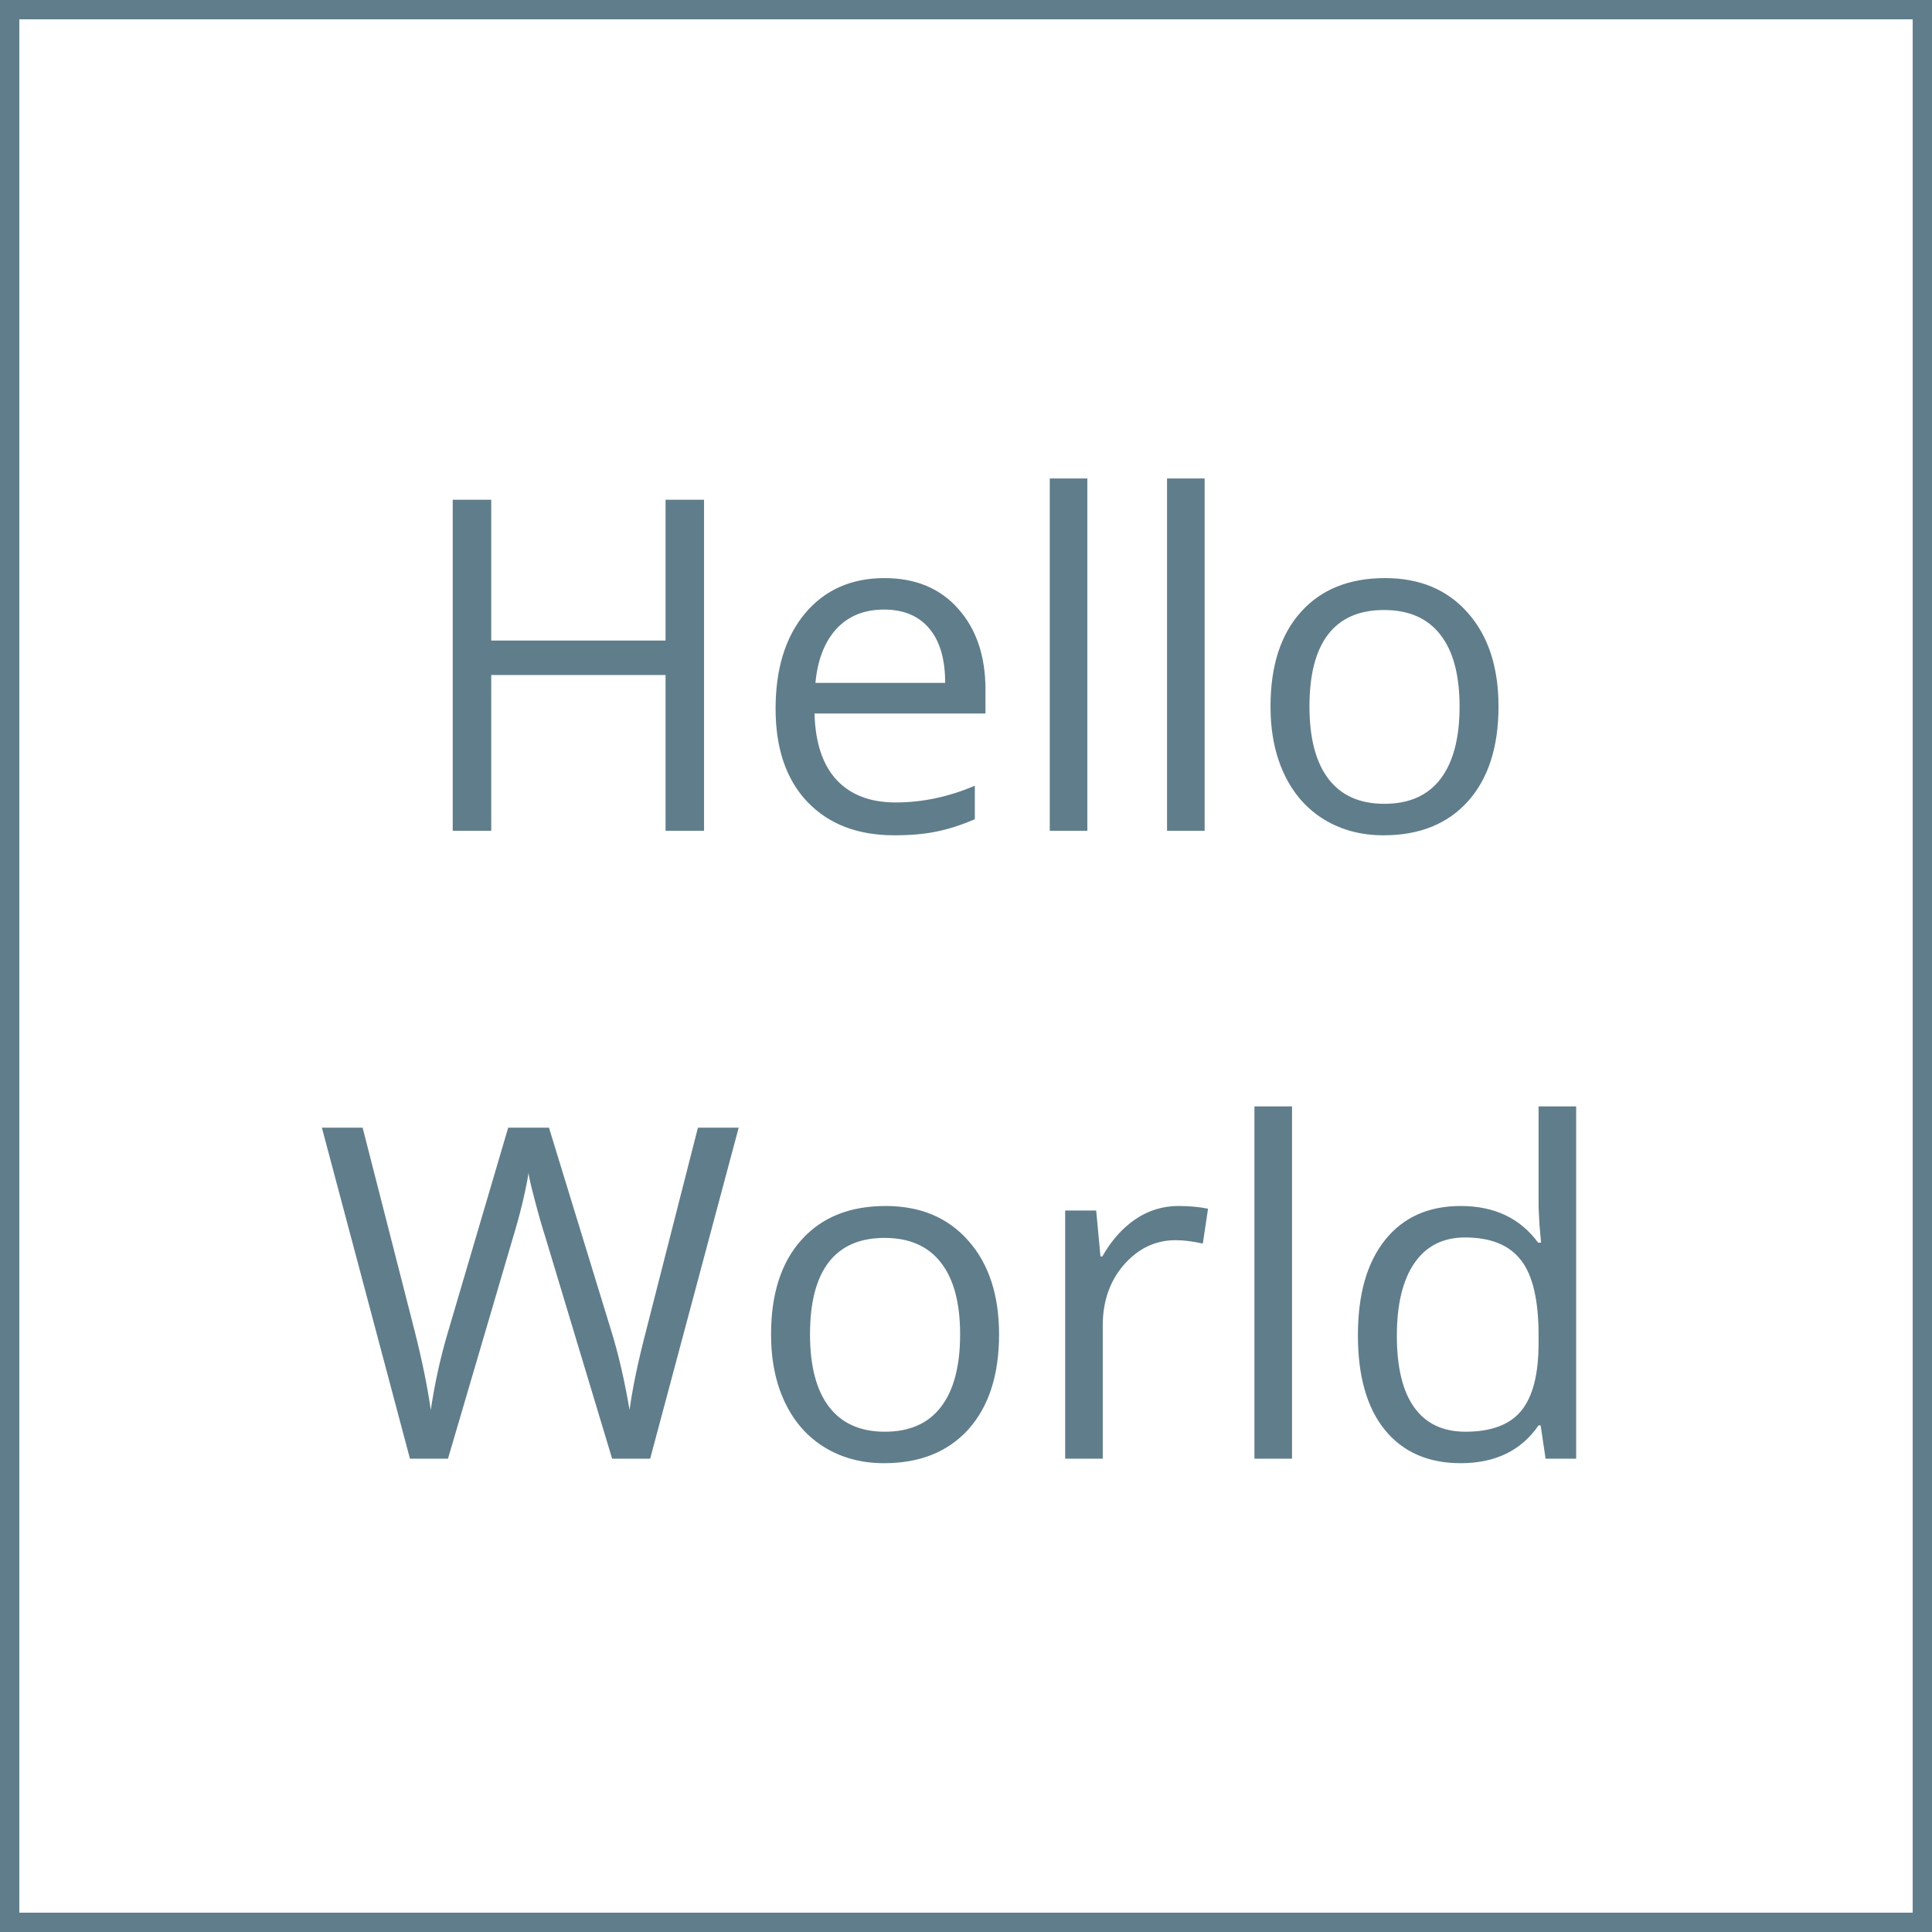
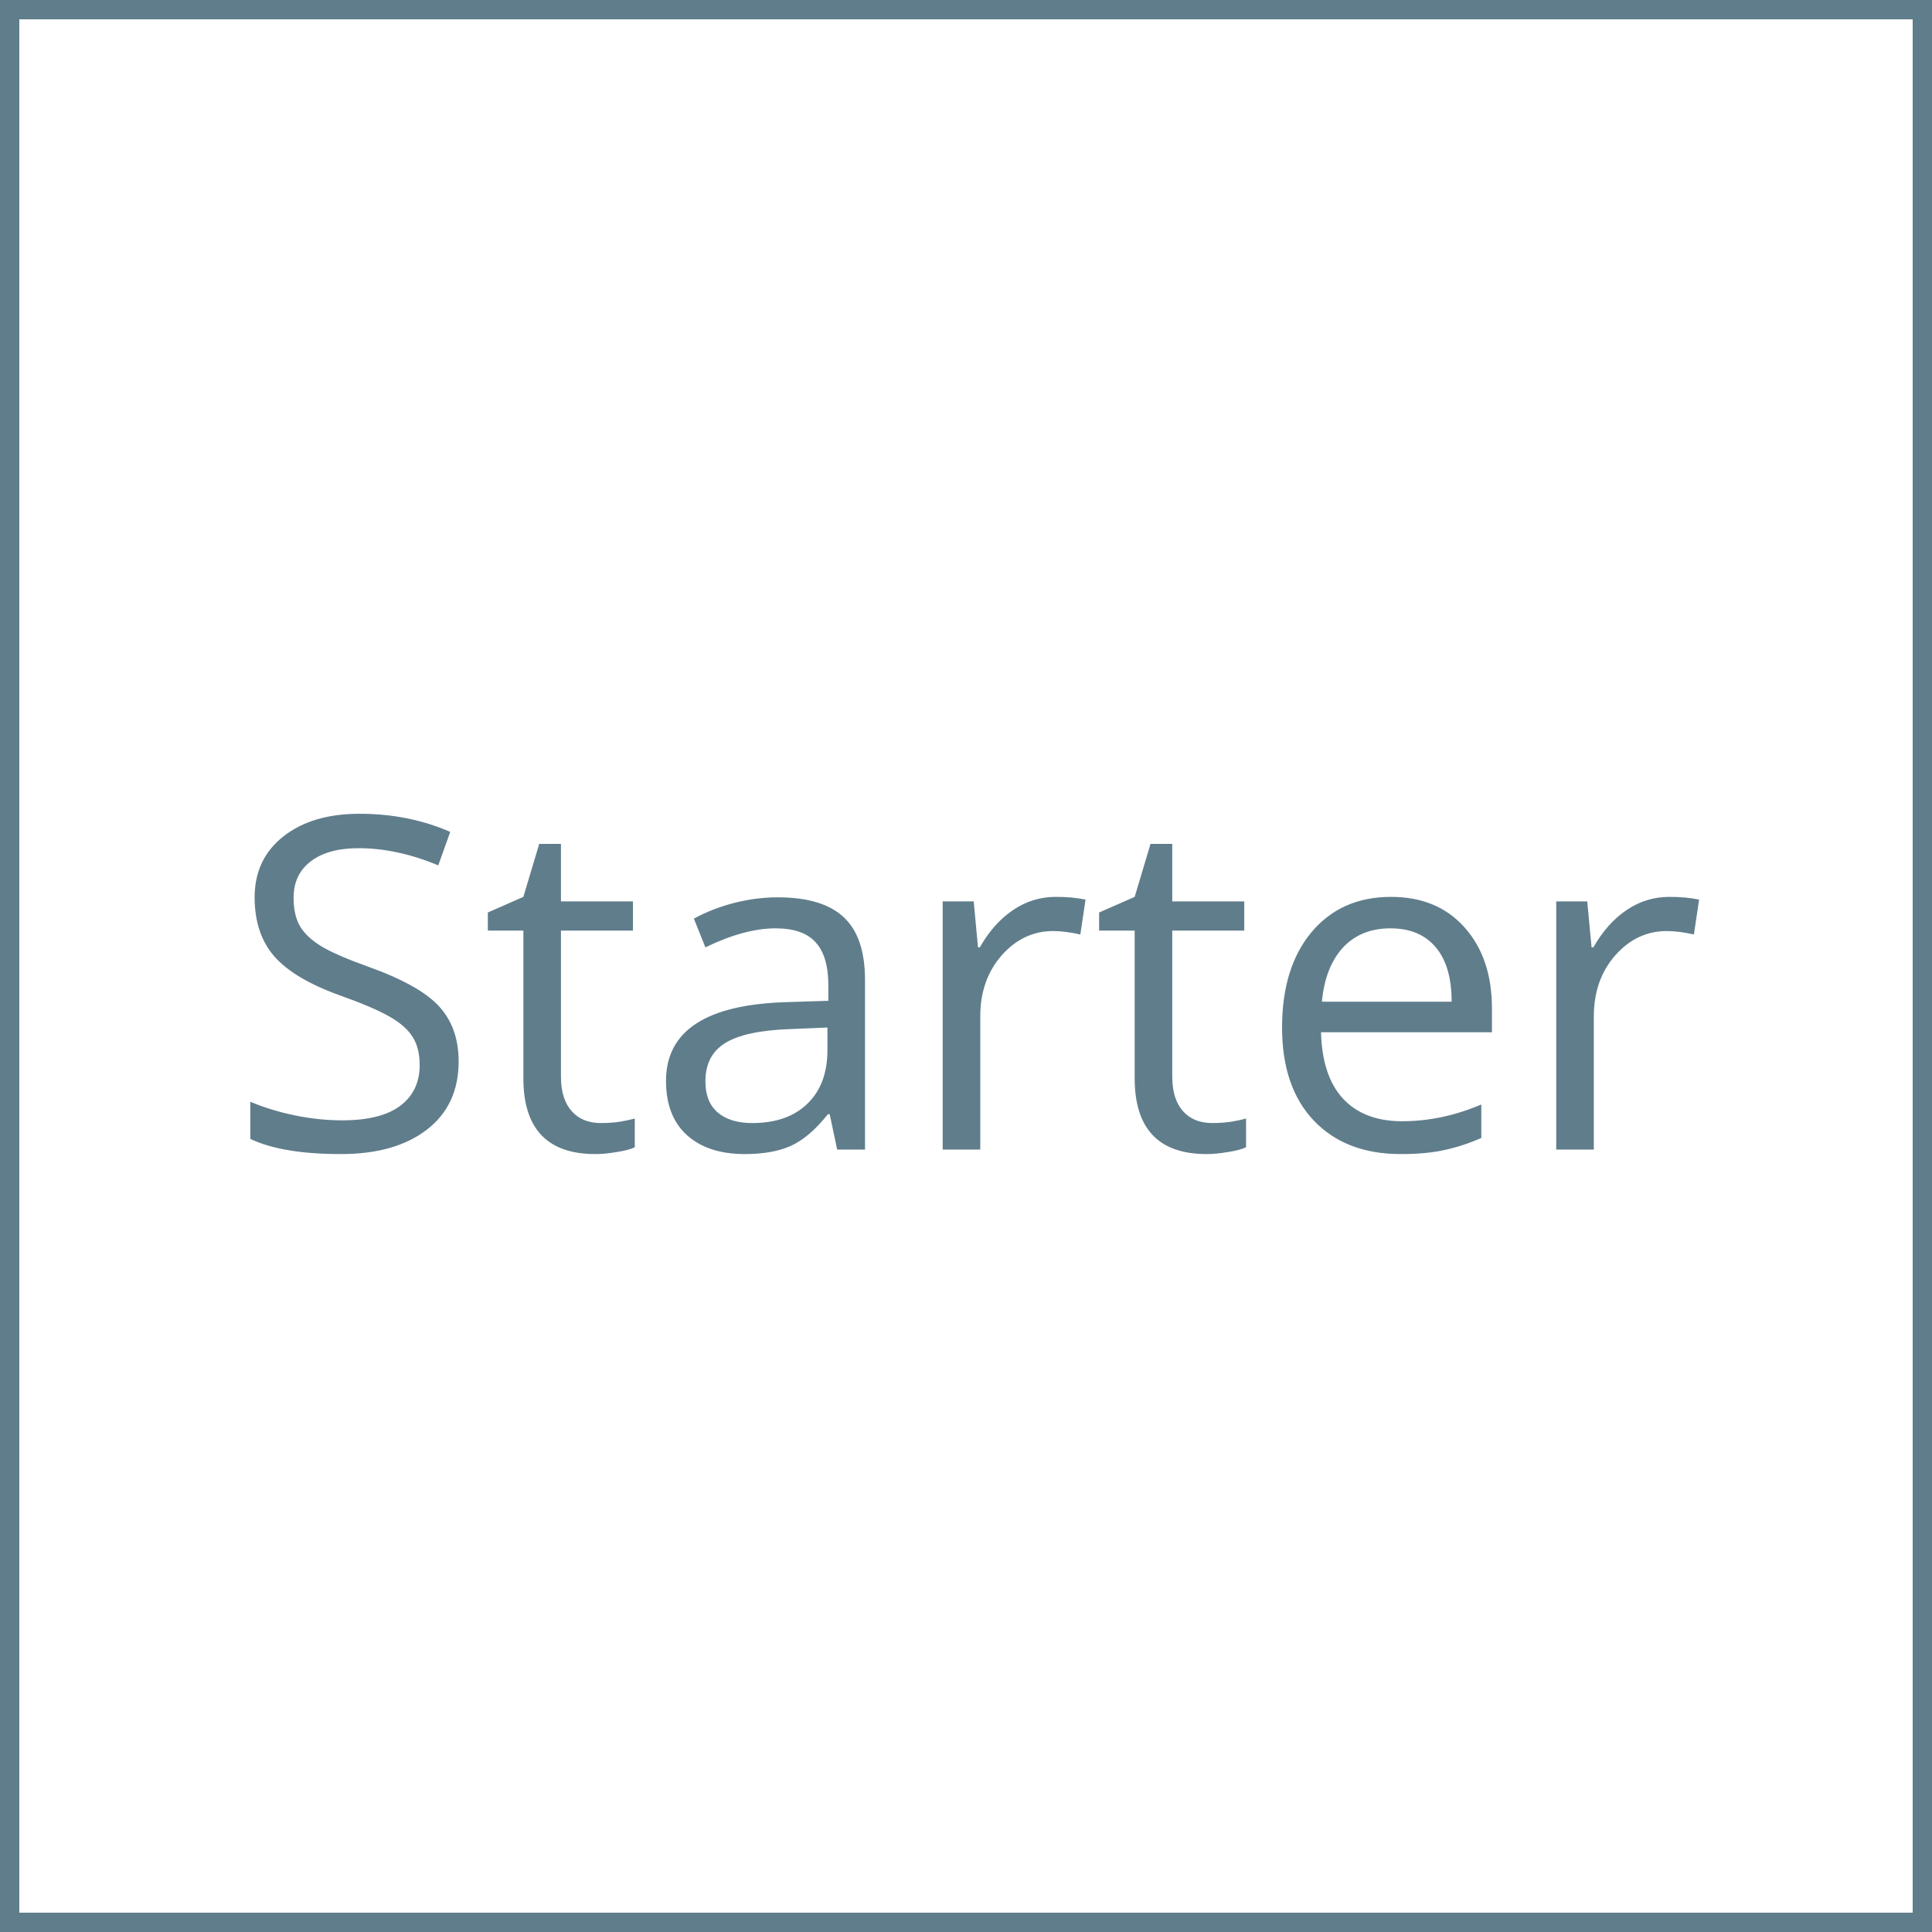
<svg xmlns="http://www.w3.org/2000/svg" width="200" height="200" viewBox="0 0 200 200" fill="none">
-   <g id="HelloWorld">
+   <g id="Starter">
    <g id="logo-opaque">
      <rect id="Background" x="1" y="1" width="198" height="198" fill="white" stroke="#607D8B" stroke-width="2" />
-       <path id="Text" d="M72.883 86H68.898V69.875H50.852V86H46.867V51.734H50.852V66.312H68.898V51.734H72.883V86ZM92.57 86.469C88.773 86.469 85.773 85.312 83.57 83C81.383 80.688 80.289 77.477 80.289 73.367C80.289 69.227 81.305 65.938 83.336 63.5C85.383 61.062 88.125 59.844 91.562 59.844C94.781 59.844 97.328 60.906 99.203 63.031C101.078 65.141 102.016 67.93 102.016 71.398V73.859H84.32C84.398 76.875 85.156 79.164 86.594 80.727C88.047 82.289 90.086 83.07 92.711 83.07C95.477 83.07 98.211 82.492 100.914 81.336V84.805C99.539 85.398 98.234 85.82 97 86.07C95.781 86.336 94.305 86.469 92.57 86.469ZM91.516 63.102C89.453 63.102 87.805 63.773 86.57 65.117C85.352 66.461 84.633 68.32 84.414 70.695H97.844C97.844 68.242 97.297 66.367 96.203 65.07C95.109 63.758 93.547 63.102 91.516 63.102ZM112.562 86H108.672V49.531H112.562V86ZM124.703 86H120.812V49.531H124.703V86ZM155.125 73.133C155.125 77.32 154.07 80.594 151.961 82.953C149.852 85.297 146.938 86.469 143.219 86.469C140.922 86.469 138.883 85.93 137.102 84.852C135.32 83.773 133.945 82.227 132.977 80.211C132.008 78.195 131.523 75.836 131.523 73.133C131.523 68.945 132.57 65.688 134.664 63.359C136.758 61.016 139.664 59.844 143.383 59.844C146.977 59.844 149.828 61.039 151.938 63.43C154.062 65.82 155.125 69.055 155.125 73.133ZM135.555 73.133C135.555 76.414 136.211 78.914 137.523 80.633C138.836 82.352 140.766 83.211 143.312 83.211C145.859 83.211 147.789 82.359 149.102 80.656C150.43 78.938 151.094 76.43 151.094 73.133C151.094 69.867 150.43 67.391 149.102 65.703C147.789 64 145.844 63.148 143.266 63.148C140.719 63.148 138.797 63.984 137.5 65.656C136.203 67.328 135.555 69.82 135.555 73.133ZM67.305 151H63.367L56.453 128.055C56.125 127.039 55.758 125.758 55.352 124.211C54.945 122.664 54.734 121.734 54.719 121.422C54.375 123.484 53.828 125.742 53.078 128.195L46.375 151H42.438L33.32 116.734H37.539L42.953 137.898C43.703 140.867 44.25 143.555 44.594 145.961C45.016 143.102 45.641 140.305 46.469 137.57L52.609 116.734H56.828L63.273 137.758C64.023 140.18 64.656 142.914 65.172 145.961C65.469 143.742 66.031 141.039 66.859 137.852L72.25 116.734H76.469L67.305 151ZM103.422 138.133C103.422 142.32 102.367 145.594 100.258 147.953C98.148 150.297 95.234 151.469 91.516 151.469C89.219 151.469 87.18 150.93 85.398 149.852C83.617 148.773 82.242 147.227 81.273 145.211C80.305 143.195 79.82 140.836 79.82 138.133C79.82 133.945 80.867 130.688 82.961 128.359C85.055 126.016 87.961 124.844 91.68 124.844C95.273 124.844 98.125 126.039 100.234 128.43C102.359 130.82 103.422 134.055 103.422 138.133ZM83.852 138.133C83.852 141.414 84.508 143.914 85.82 145.633C87.133 147.352 89.062 148.211 91.609 148.211C94.156 148.211 96.086 147.359 97.398 145.656C98.727 143.938 99.391 141.43 99.391 138.133C99.391 134.867 98.727 132.391 97.398 130.703C96.086 129 94.141 128.148 91.562 128.148C89.016 128.148 87.094 128.984 85.797 130.656C84.5 132.328 83.852 134.82 83.852 138.133ZM121.984 124.844C123.125 124.844 124.148 124.938 125.055 125.125L124.516 128.734C123.453 128.5 122.516 128.383 121.703 128.383C119.625 128.383 117.844 129.227 116.359 130.914C114.891 132.602 114.156 134.703 114.156 137.219V151H110.266V125.312H113.477L113.922 130.07H114.109C115.062 128.398 116.211 127.109 117.555 126.203C118.898 125.297 120.375 124.844 121.984 124.844ZM133.75 151H129.859V114.531H133.75V151ZM159.484 147.555H159.273C157.477 150.164 154.789 151.469 151.211 151.469C147.852 151.469 145.234 150.32 143.359 148.023C141.5 145.727 140.57 142.461 140.57 138.227C140.57 133.992 141.508 130.703 143.383 128.359C145.258 126.016 147.867 124.844 151.211 124.844C154.695 124.844 157.367 126.109 159.227 128.641H159.531L159.367 126.789L159.273 124.984V114.531H163.164V151H160L159.484 147.555ZM151.703 148.211C154.359 148.211 156.281 147.492 157.469 146.055C158.672 144.602 159.273 142.266 159.273 139.047V138.227C159.273 134.586 158.664 131.992 157.445 130.445C156.242 128.883 154.312 128.102 151.656 128.102C149.375 128.102 147.625 128.992 146.406 130.773C145.203 132.539 144.602 135.039 144.602 138.273C144.602 141.555 145.203 144.031 146.406 145.703C147.609 147.375 149.375 148.211 151.703 148.211Z" fill="#607D8B" />
+       <path id="Text" d="M47.477 109.883C47.477 112.898 46.383 115.25 44.195 116.938C42.008 118.625 39.039 119.469 35.289 119.469C31.227 119.469 28.102 118.945 25.914 117.898V114.055C27.32 114.648 28.852 115.117 30.508 115.461C32.164 115.805 33.805 115.977 35.43 115.977C38.086 115.977 40.086 115.477 41.43 114.477C42.773 113.461 43.445 112.055 43.445 110.258C43.445 109.07 43.203 108.102 42.719 107.352C42.25 106.586 41.453 105.883 40.328 105.242C39.219 104.602 37.523 103.875 35.242 103.062C32.055 101.922 29.773 100.57 28.398 99.008C27.039 97.445 26.359 95.406 26.359 92.891C26.359 90.25 27.352 88.148 29.336 86.586C31.32 85.023 33.945 84.242 37.211 84.242C40.617 84.242 43.75 84.867 46.609 86.117L45.367 89.586C42.539 88.398 39.789 87.805 37.117 87.805C35.008 87.805 33.359 88.258 32.172 89.164C30.984 90.07 30.391 91.328 30.391 92.938C30.391 94.125 30.609 95.102 31.047 95.867C31.484 96.617 32.219 97.312 33.25 97.953C34.297 98.578 35.891 99.273 38.031 100.039C41.625 101.32 44.094 102.695 45.438 104.164C46.797 105.633 47.477 107.539 47.477 109.883ZM62.195 116.258C62.883 116.258 63.547 116.211 64.188 116.117C64.828 116.008 65.336 115.898 65.711 115.789V118.766C65.289 118.969 64.664 119.133 63.836 119.258C63.023 119.398 62.289 119.469 61.633 119.469C56.664 119.469 54.18 116.852 54.18 111.617V96.336H50.5V94.461L54.18 92.844L55.82 87.359H58.07V93.312H65.523V96.336H58.07V111.453C58.07 113 58.438 114.188 59.172 115.016C59.906 115.844 60.914 116.258 62.195 116.258ZM86.664 119L85.891 115.344H85.703C84.422 116.953 83.141 118.047 81.859 118.625C80.594 119.188 79.008 119.469 77.102 119.469C74.555 119.469 72.555 118.812 71.102 117.5C69.664 116.188 68.945 114.32 68.945 111.898C68.945 106.711 73.094 103.992 81.391 103.742L85.75 103.602V102.008C85.75 99.992 85.312 98.508 84.438 97.555C83.578 96.586 82.195 96.102 80.289 96.102C78.148 96.102 75.727 96.758 73.023 98.07L71.828 95.094C73.094 94.406 74.477 93.867 75.977 93.477C77.492 93.086 79.008 92.891 80.523 92.891C83.586 92.891 85.852 93.57 87.32 94.93C88.805 96.289 89.547 98.469 89.547 101.469V119H86.664ZM77.875 116.258C80.297 116.258 82.195 115.594 83.57 114.266C84.961 112.938 85.656 111.078 85.656 108.688V106.367L81.766 106.531C78.672 106.641 76.438 107.125 75.062 107.984C73.703 108.828 73.023 110.148 73.023 111.945C73.023 113.352 73.445 114.422 74.289 115.156C75.148 115.891 76.344 116.258 77.875 116.258ZM109.305 92.844C110.445 92.844 111.469 92.938 112.375 93.125L111.836 96.734C110.773 96.5 109.836 96.383 109.023 96.383C106.945 96.383 105.164 97.227 103.68 98.914C102.211 100.602 101.477 102.703 101.477 105.219V119H97.586V93.312H100.797L101.242 98.07H101.43C102.383 96.398 103.531 95.109 104.875 94.203C106.219 93.297 107.695 92.844 109.305 92.844ZM125.477 116.258C126.164 116.258 126.828 116.211 127.469 116.117C128.109 116.008 128.617 115.898 128.992 115.789V118.766C128.57 118.969 127.945 119.133 127.117 119.258C126.305 119.398 125.57 119.469 124.914 119.469C119.945 119.469 117.461 116.852 117.461 111.617V96.336H113.781V94.461L117.461 92.844L119.102 87.359H121.352V93.312H128.805V96.336H121.352V111.453C121.352 113 121.719 114.188 122.453 115.016C123.188 115.844 124.195 116.258 125.477 116.258ZM145 119.469C141.203 119.469 138.203 118.312 136 116C133.812 113.688 132.719 110.477 132.719 106.367C132.719 102.227 133.734 98.938 135.766 96.5C137.812 94.062 140.555 92.844 143.992 92.844C147.211 92.844 149.758 93.906 151.633 96.031C153.508 98.141 154.445 100.93 154.445 104.398V106.859H136.75C136.828 109.875 137.586 112.164 139.023 113.727C140.477 115.289 142.516 116.07 145.141 116.07C147.906 116.07 150.641 115.492 153.344 114.336V117.805C151.969 118.398 150.664 118.82 149.43 119.07C148.211 119.336 146.734 119.469 145 119.469ZM143.945 96.102C141.883 96.102 140.234 96.773 139 98.117C137.781 99.461 137.062 101.32 136.844 103.695H150.273C150.273 101.242 149.727 99.367 148.633 98.07C147.539 96.758 145.977 96.102 143.945 96.102ZM172.82 92.844C173.961 92.844 174.984 92.938 175.891 93.125L175.352 96.734C174.289 96.5 173.352 96.383 172.539 96.383C170.461 96.383 168.68 97.227 167.195 98.914C165.727 100.602 164.992 102.703 164.992 105.219V119H161.102V93.312H164.312L164.758 98.07H164.945C165.898 96.398 167.047 95.109 168.391 94.203C169.734 93.297 171.211 92.844 172.82 92.844Z" fill="#607D8B" />
    </g>
  </g>
</svg>
